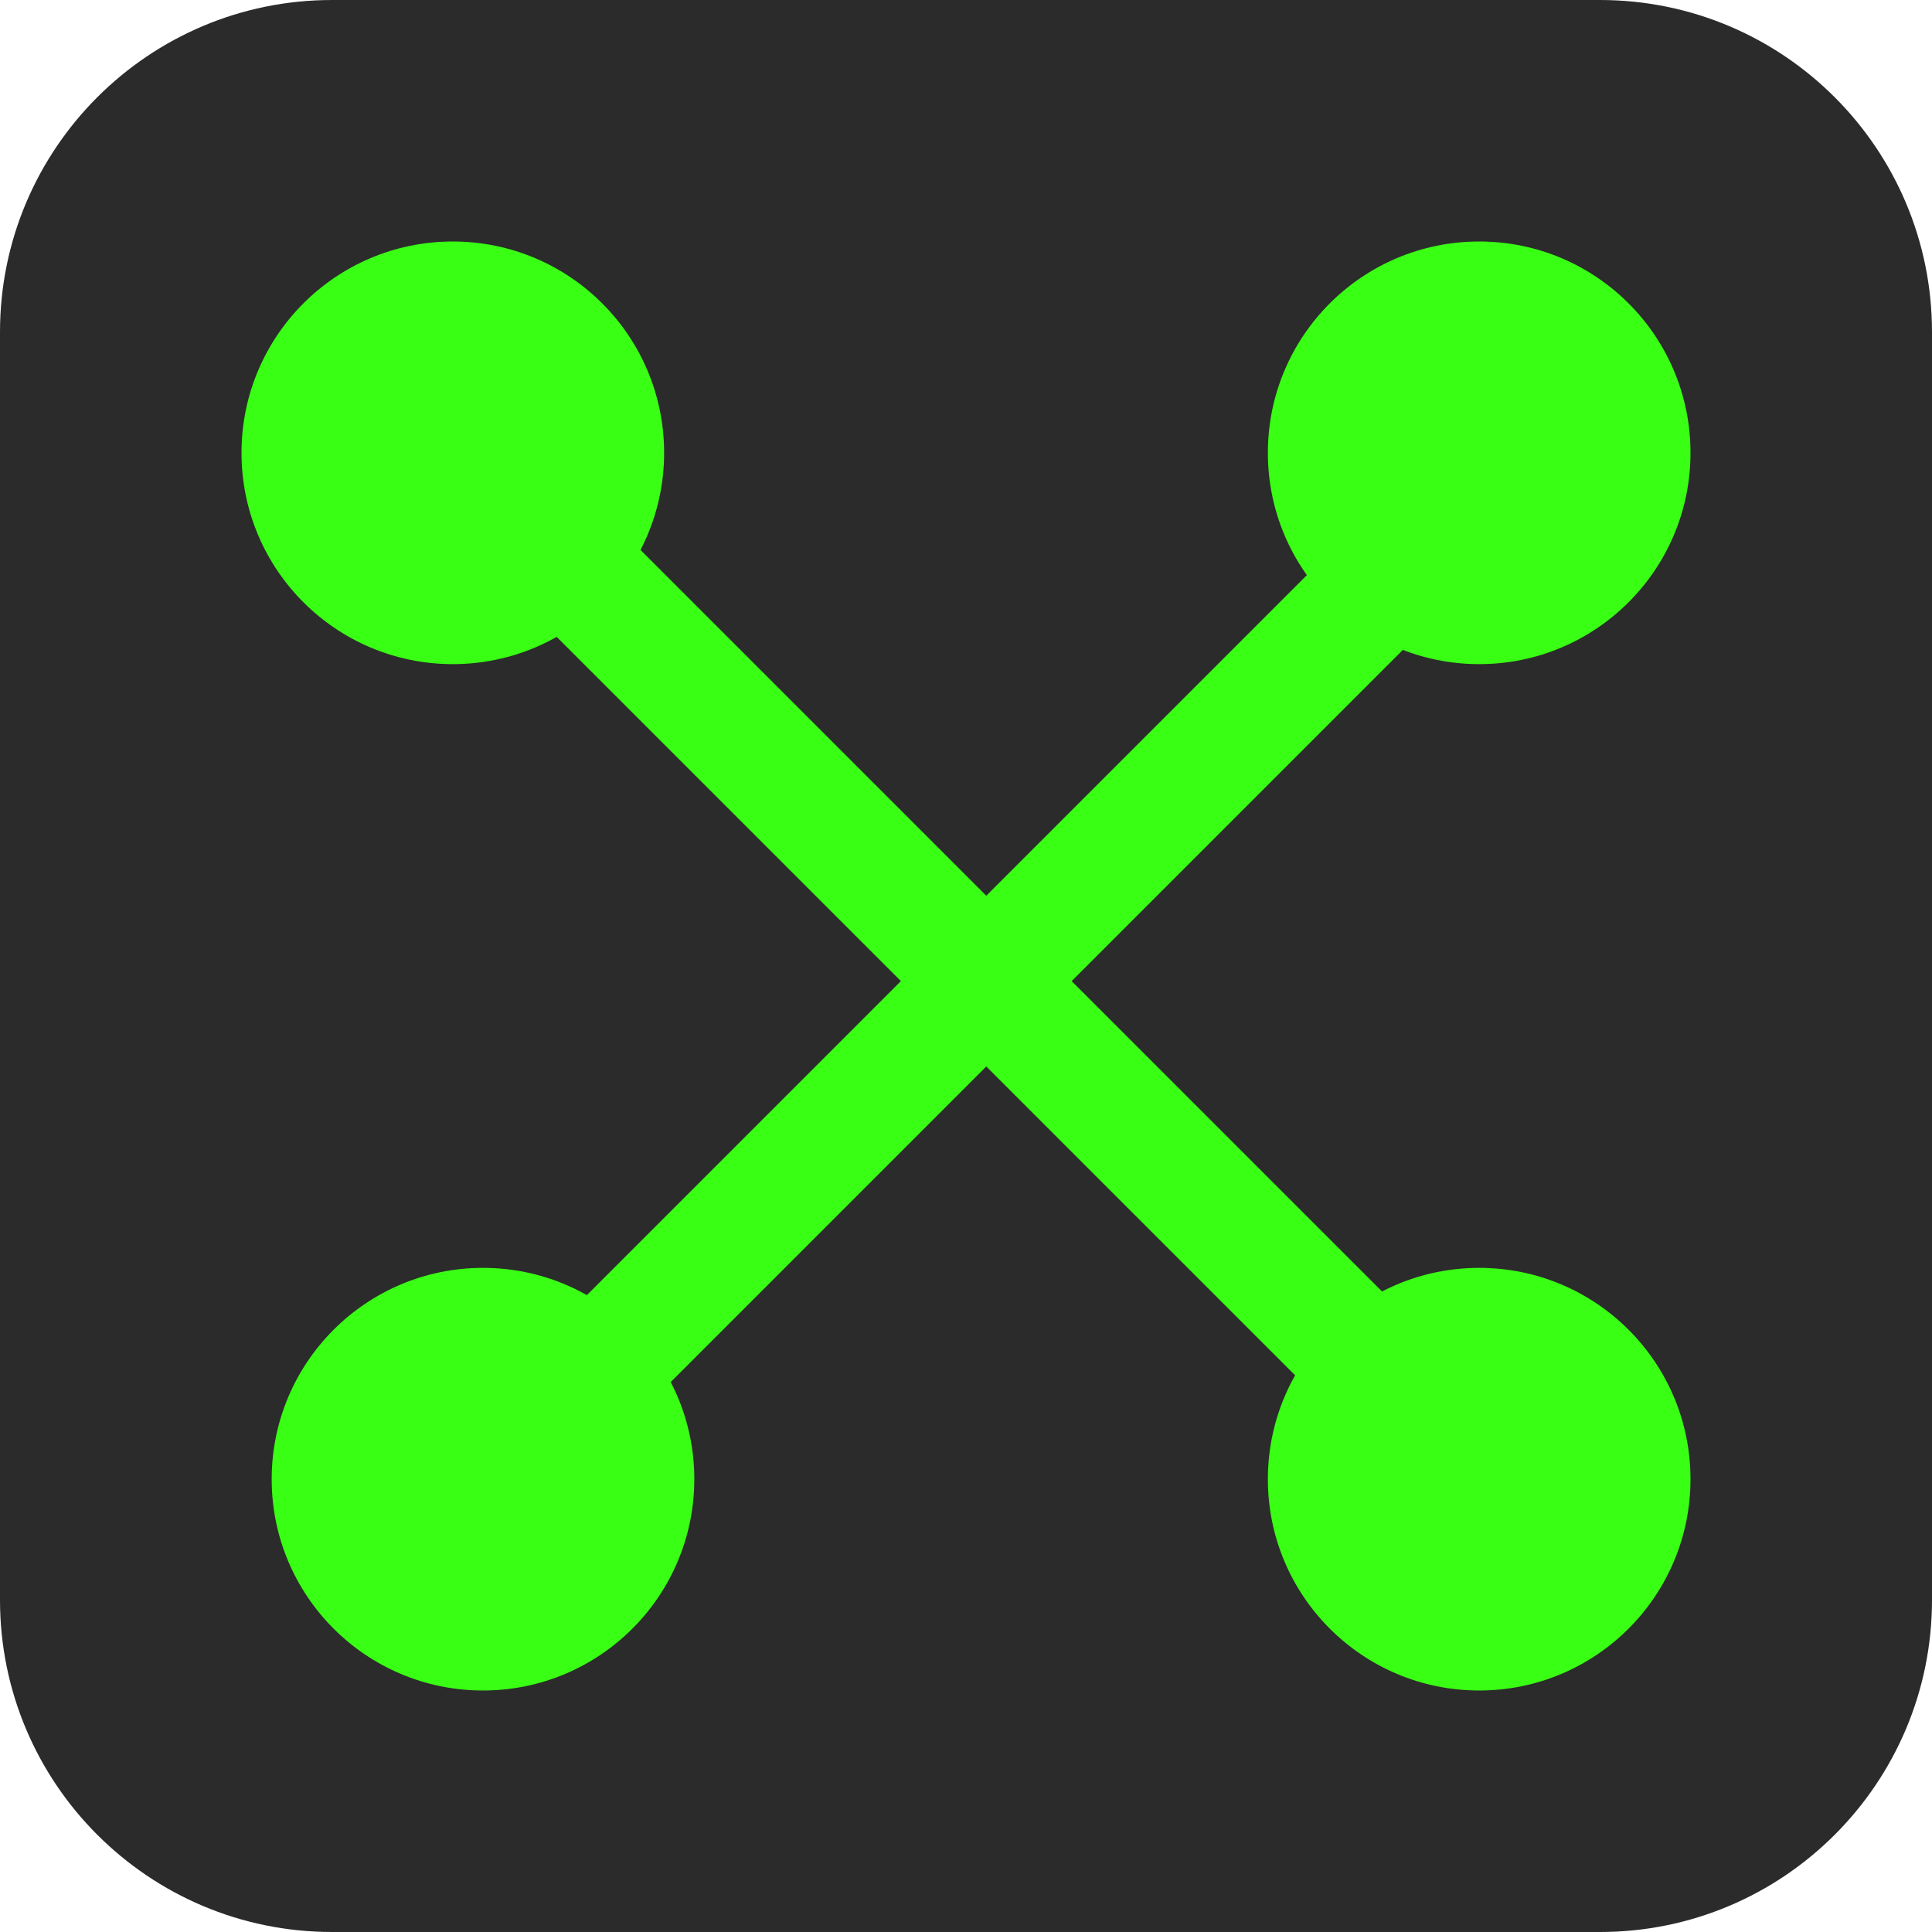
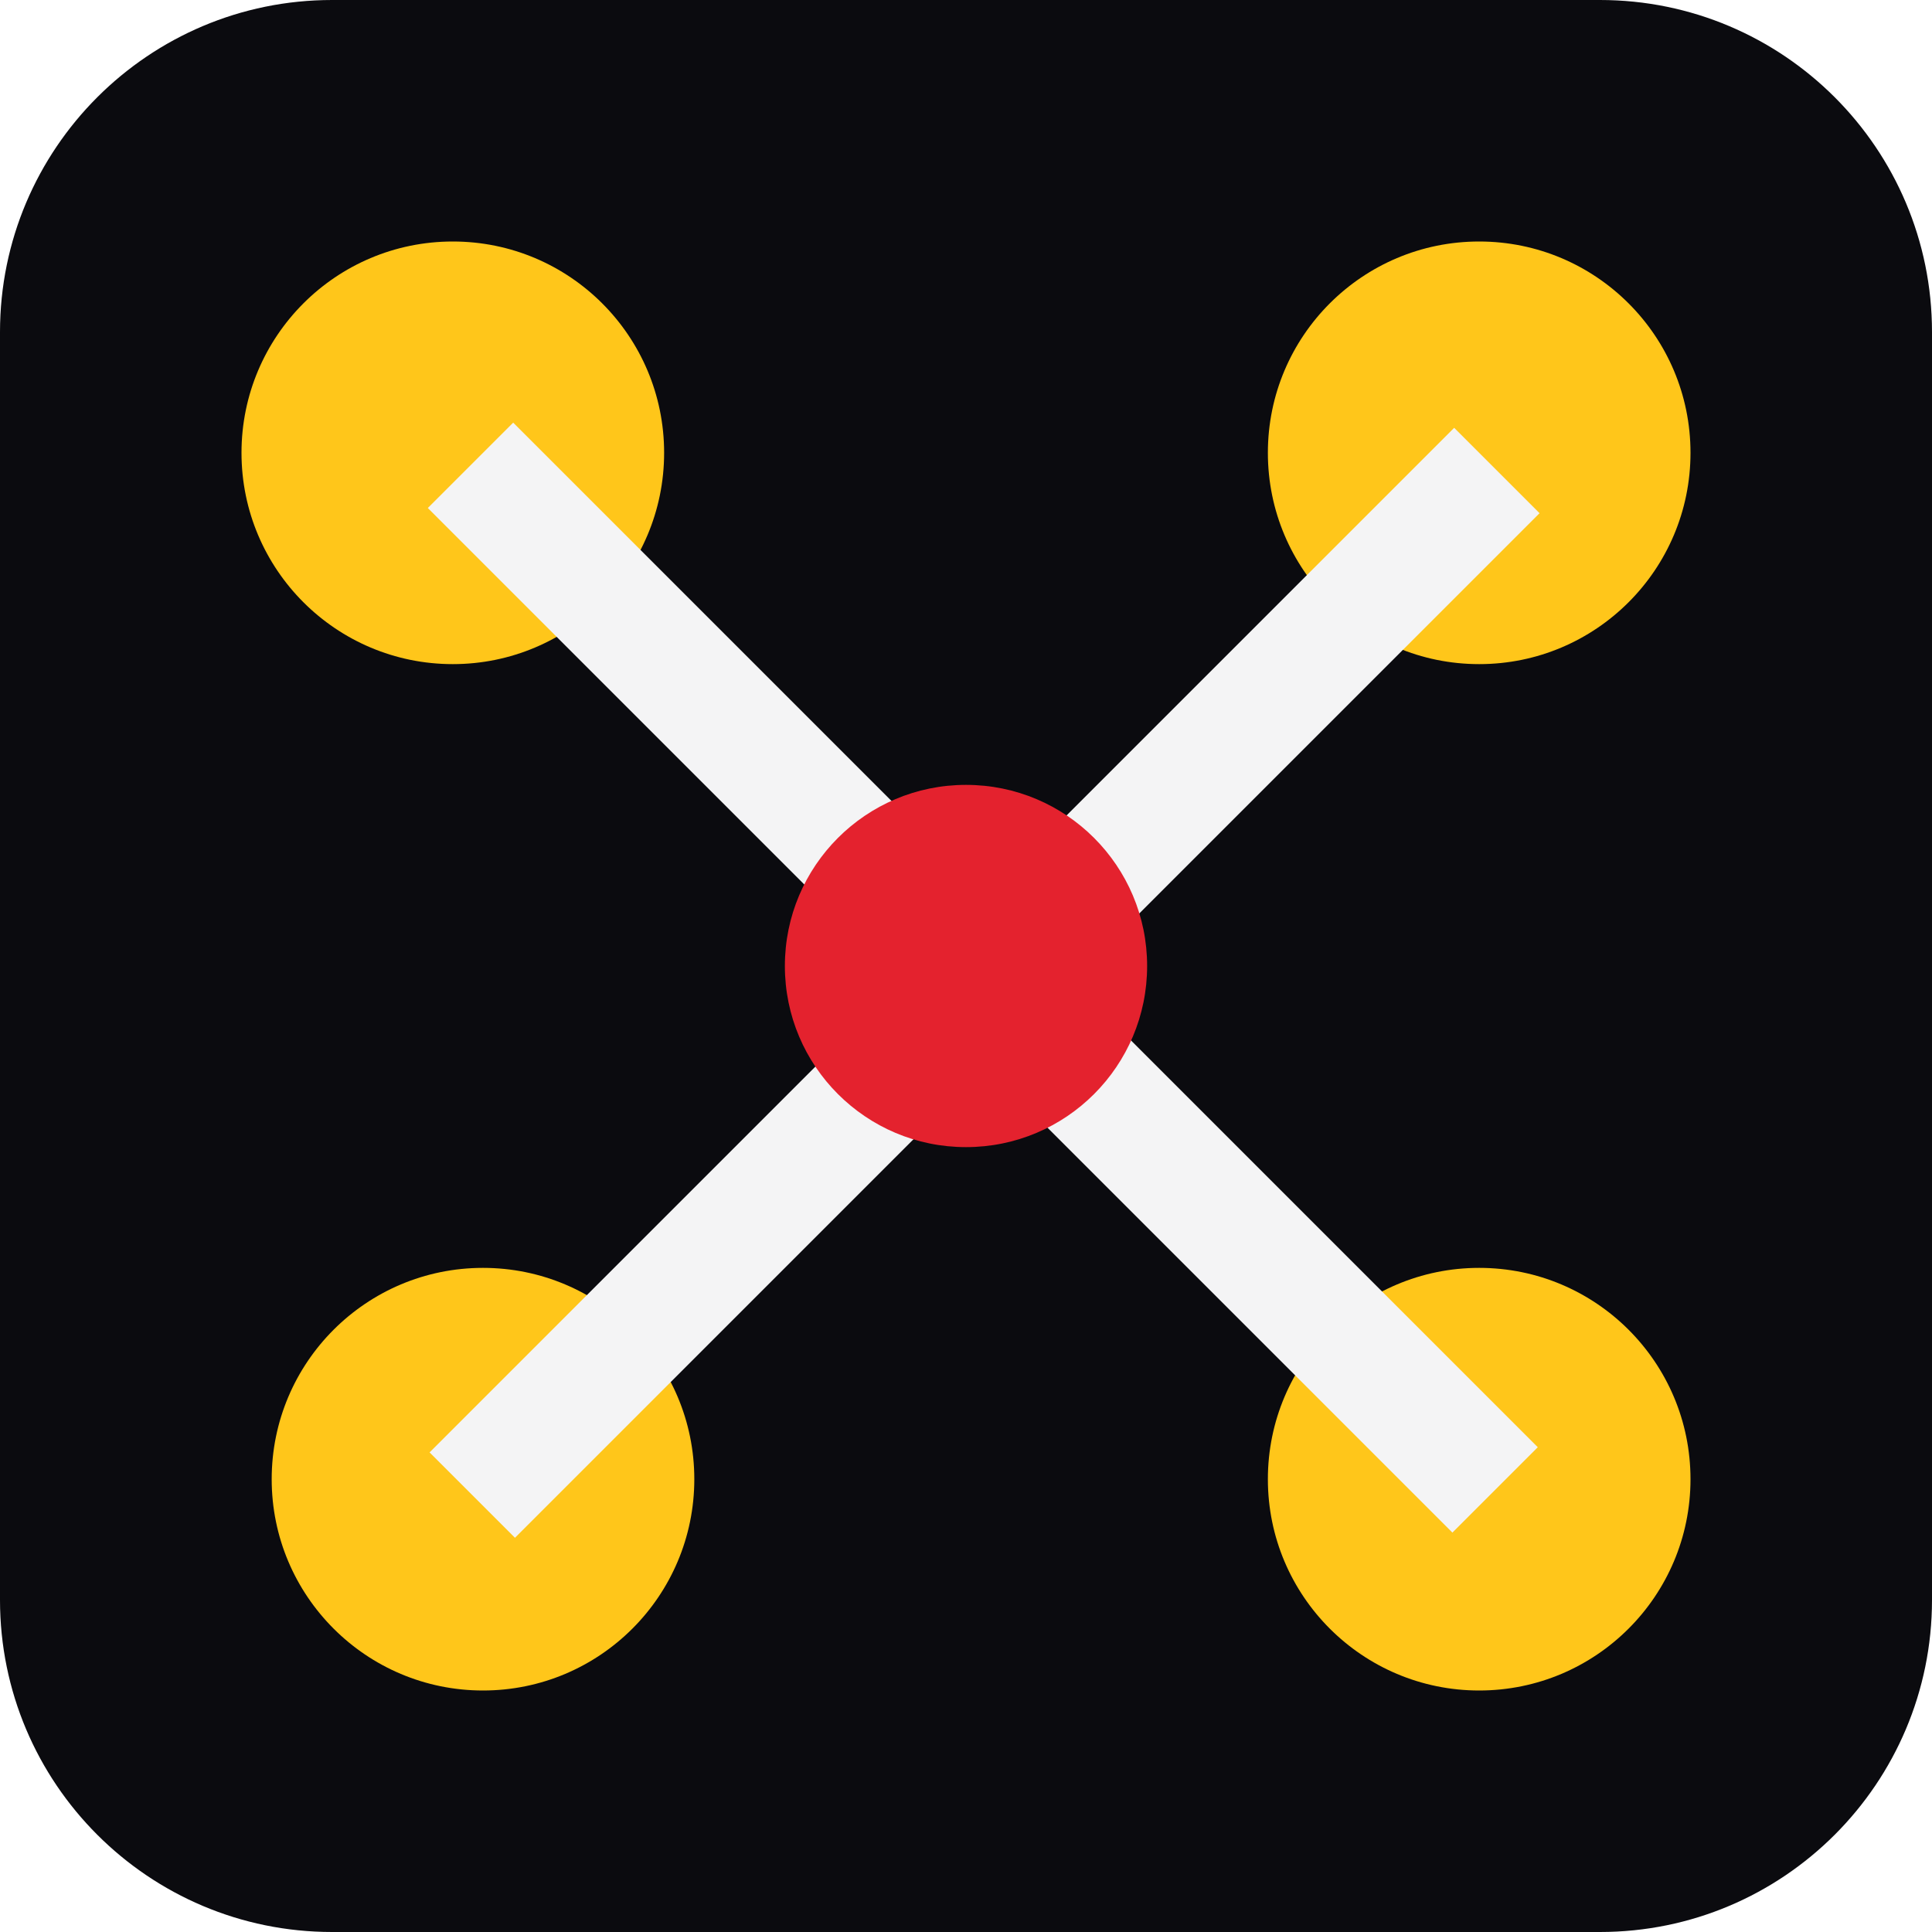
<svg xmlns="http://www.w3.org/2000/svg" width="64" height="64" viewBox="0 0 64 64" fill="none">
  <g clip-path="url(#clip0_1_5)">
    <rect width="64" height="64" fill="white" />
-     <rect width="64" height="64" rx="11" fill="#2B2B2B" />
-     <path d="M15 22C18.866 22 22 18.866 22 15C22 11.134 18.866 8 15 8C11.134 8 8 11.134 8 15C8 18.866 11.134 22 15 22Z" fill="#39FF14" />
-     <path d="M16 56C19.866 56 23 52.866 23 49C23 45.134 19.866 42 16 42C12.134 42 9 45.134 9 49C9 52.866 12.134 56 16 56Z" fill="#39FF14" />
-     <path d="M49 56C52.866 56 56 52.866 56 49C56 45.134 52.866 42 49 42C45.134 42 42 45.134 42 49C42 52.866 45.134 56 49 56Z" fill="#39FF14" />
-     <path d="M49 22C52.866 22 56 18.866 56 15C56 11.134 52.866 8 49 8C45.134 8 42 11.134 42 15C42 18.866 45.134 22 49 22Z" fill="#39FF14" />
-     <rect x="17" y="14" width="48" height="4" transform="rotate(45 17 14)" fill="#39FF14" />
-     <rect x="51" y="17" width="48" height="4" transform="rotate(135 51 17)" fill="#39FF14" />
+     <rect width="64" height="64" rx="11" fill="#0B0B0F" />
+     <path d="M15 22C18.866 22 22 18.866 22 15C22 11.134 18.866 8 15 8C11.134 8 8 11.134 8 15C8 18.866 11.134 22 15 22Z" fill="#FFC61A" />
+     <path d="M16 56C19.866 56 23 52.866 23 49C23 45.134 19.866 42 16 42C12.134 42 9 45.134 9 49C9 52.866 12.134 56 16 56Z" fill="#FFC61A" />
+     <path d="M49 56C52.866 56 56 52.866 56 49C56 45.134 52.866 42 49 42C45.134 42 42 45.134 42 49C42 52.866 45.134 56 49 56Z" fill="#FFC61A" />
+     <path d="M49 22C52.866 22 56 18.866 56 15C56 11.134 52.866 8 49 8C45.134 8 42 11.134 42 15C42 18.866 45.134 22 49 22Z" fill="#FFC61A" />
+     <rect x="17" y="14" width="48" height="4" transform="rotate(45 17 14)" fill="#F4F4F5" />
+     <rect x="51" y="17" width="48" height="4" transform="rotate(135 51 17)" fill="#F4F4F5" />
+     <circle cx="32" cy="32" r="6" fill="#E4222E" />
  </g>
  <defs>
    <clipPath id="clip0_1_5">
      <rect width="64" height="64" fill="white" />
    </clipPath>
  </defs>
</svg>
